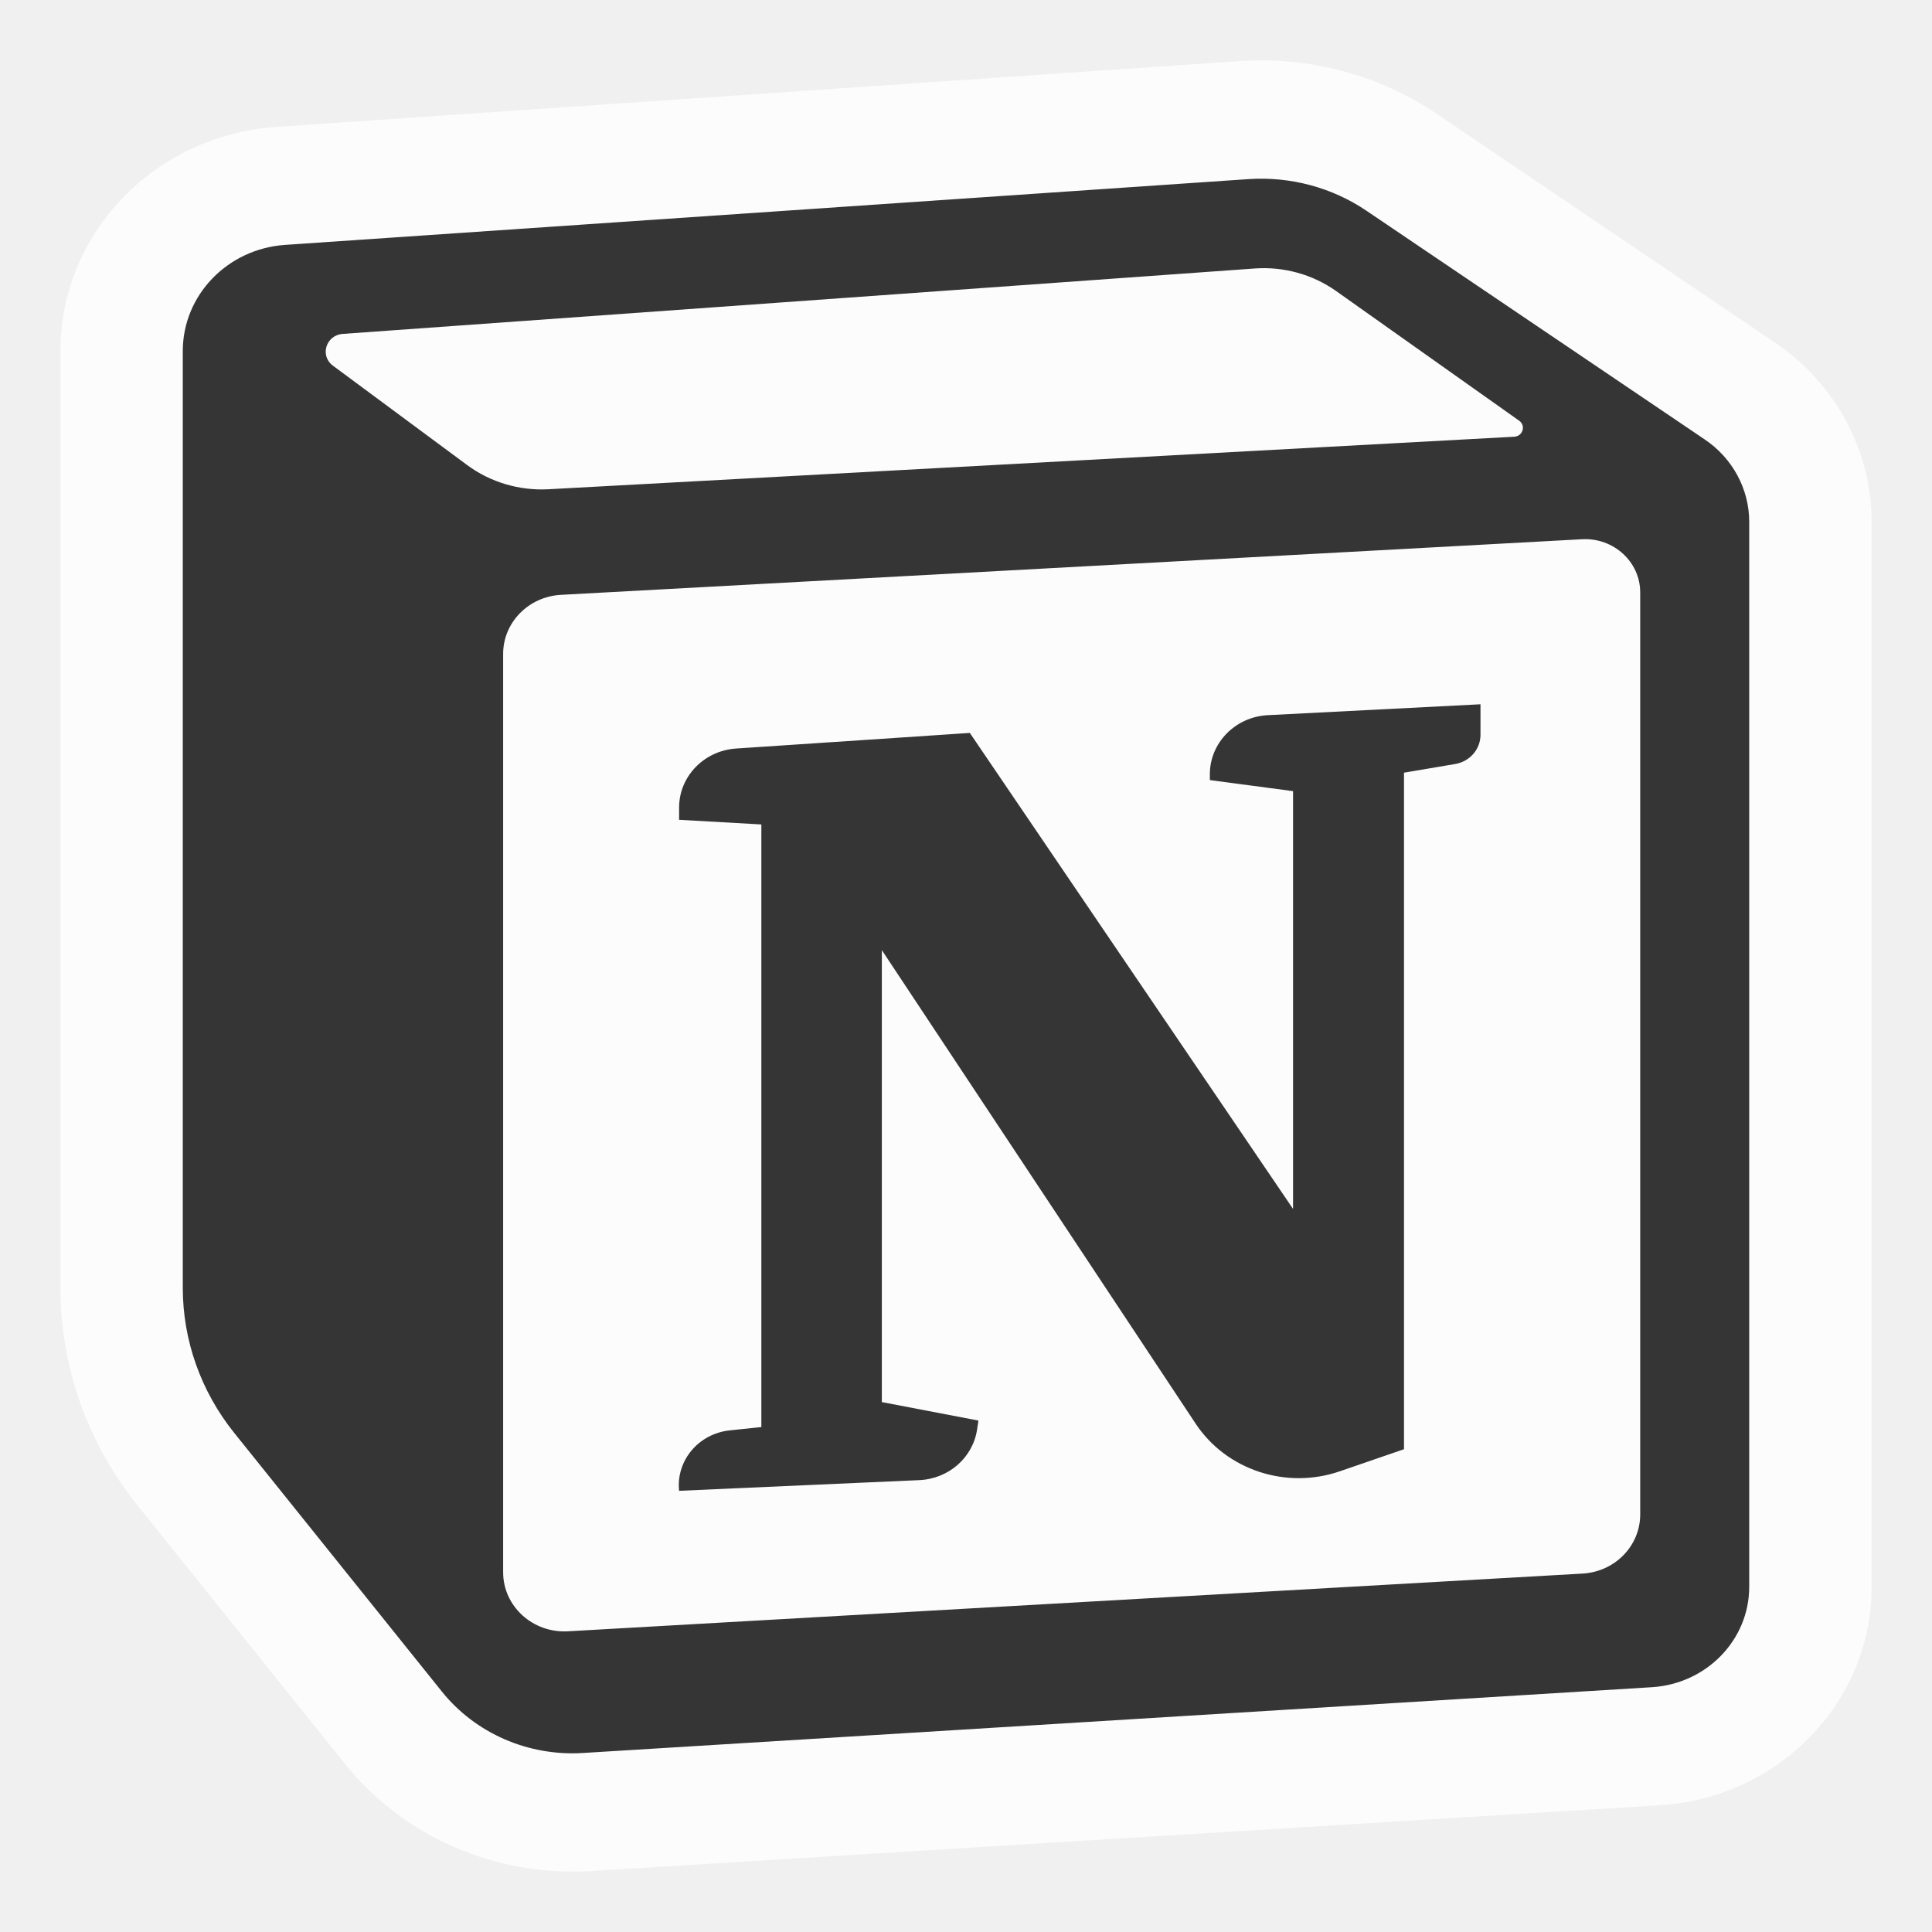
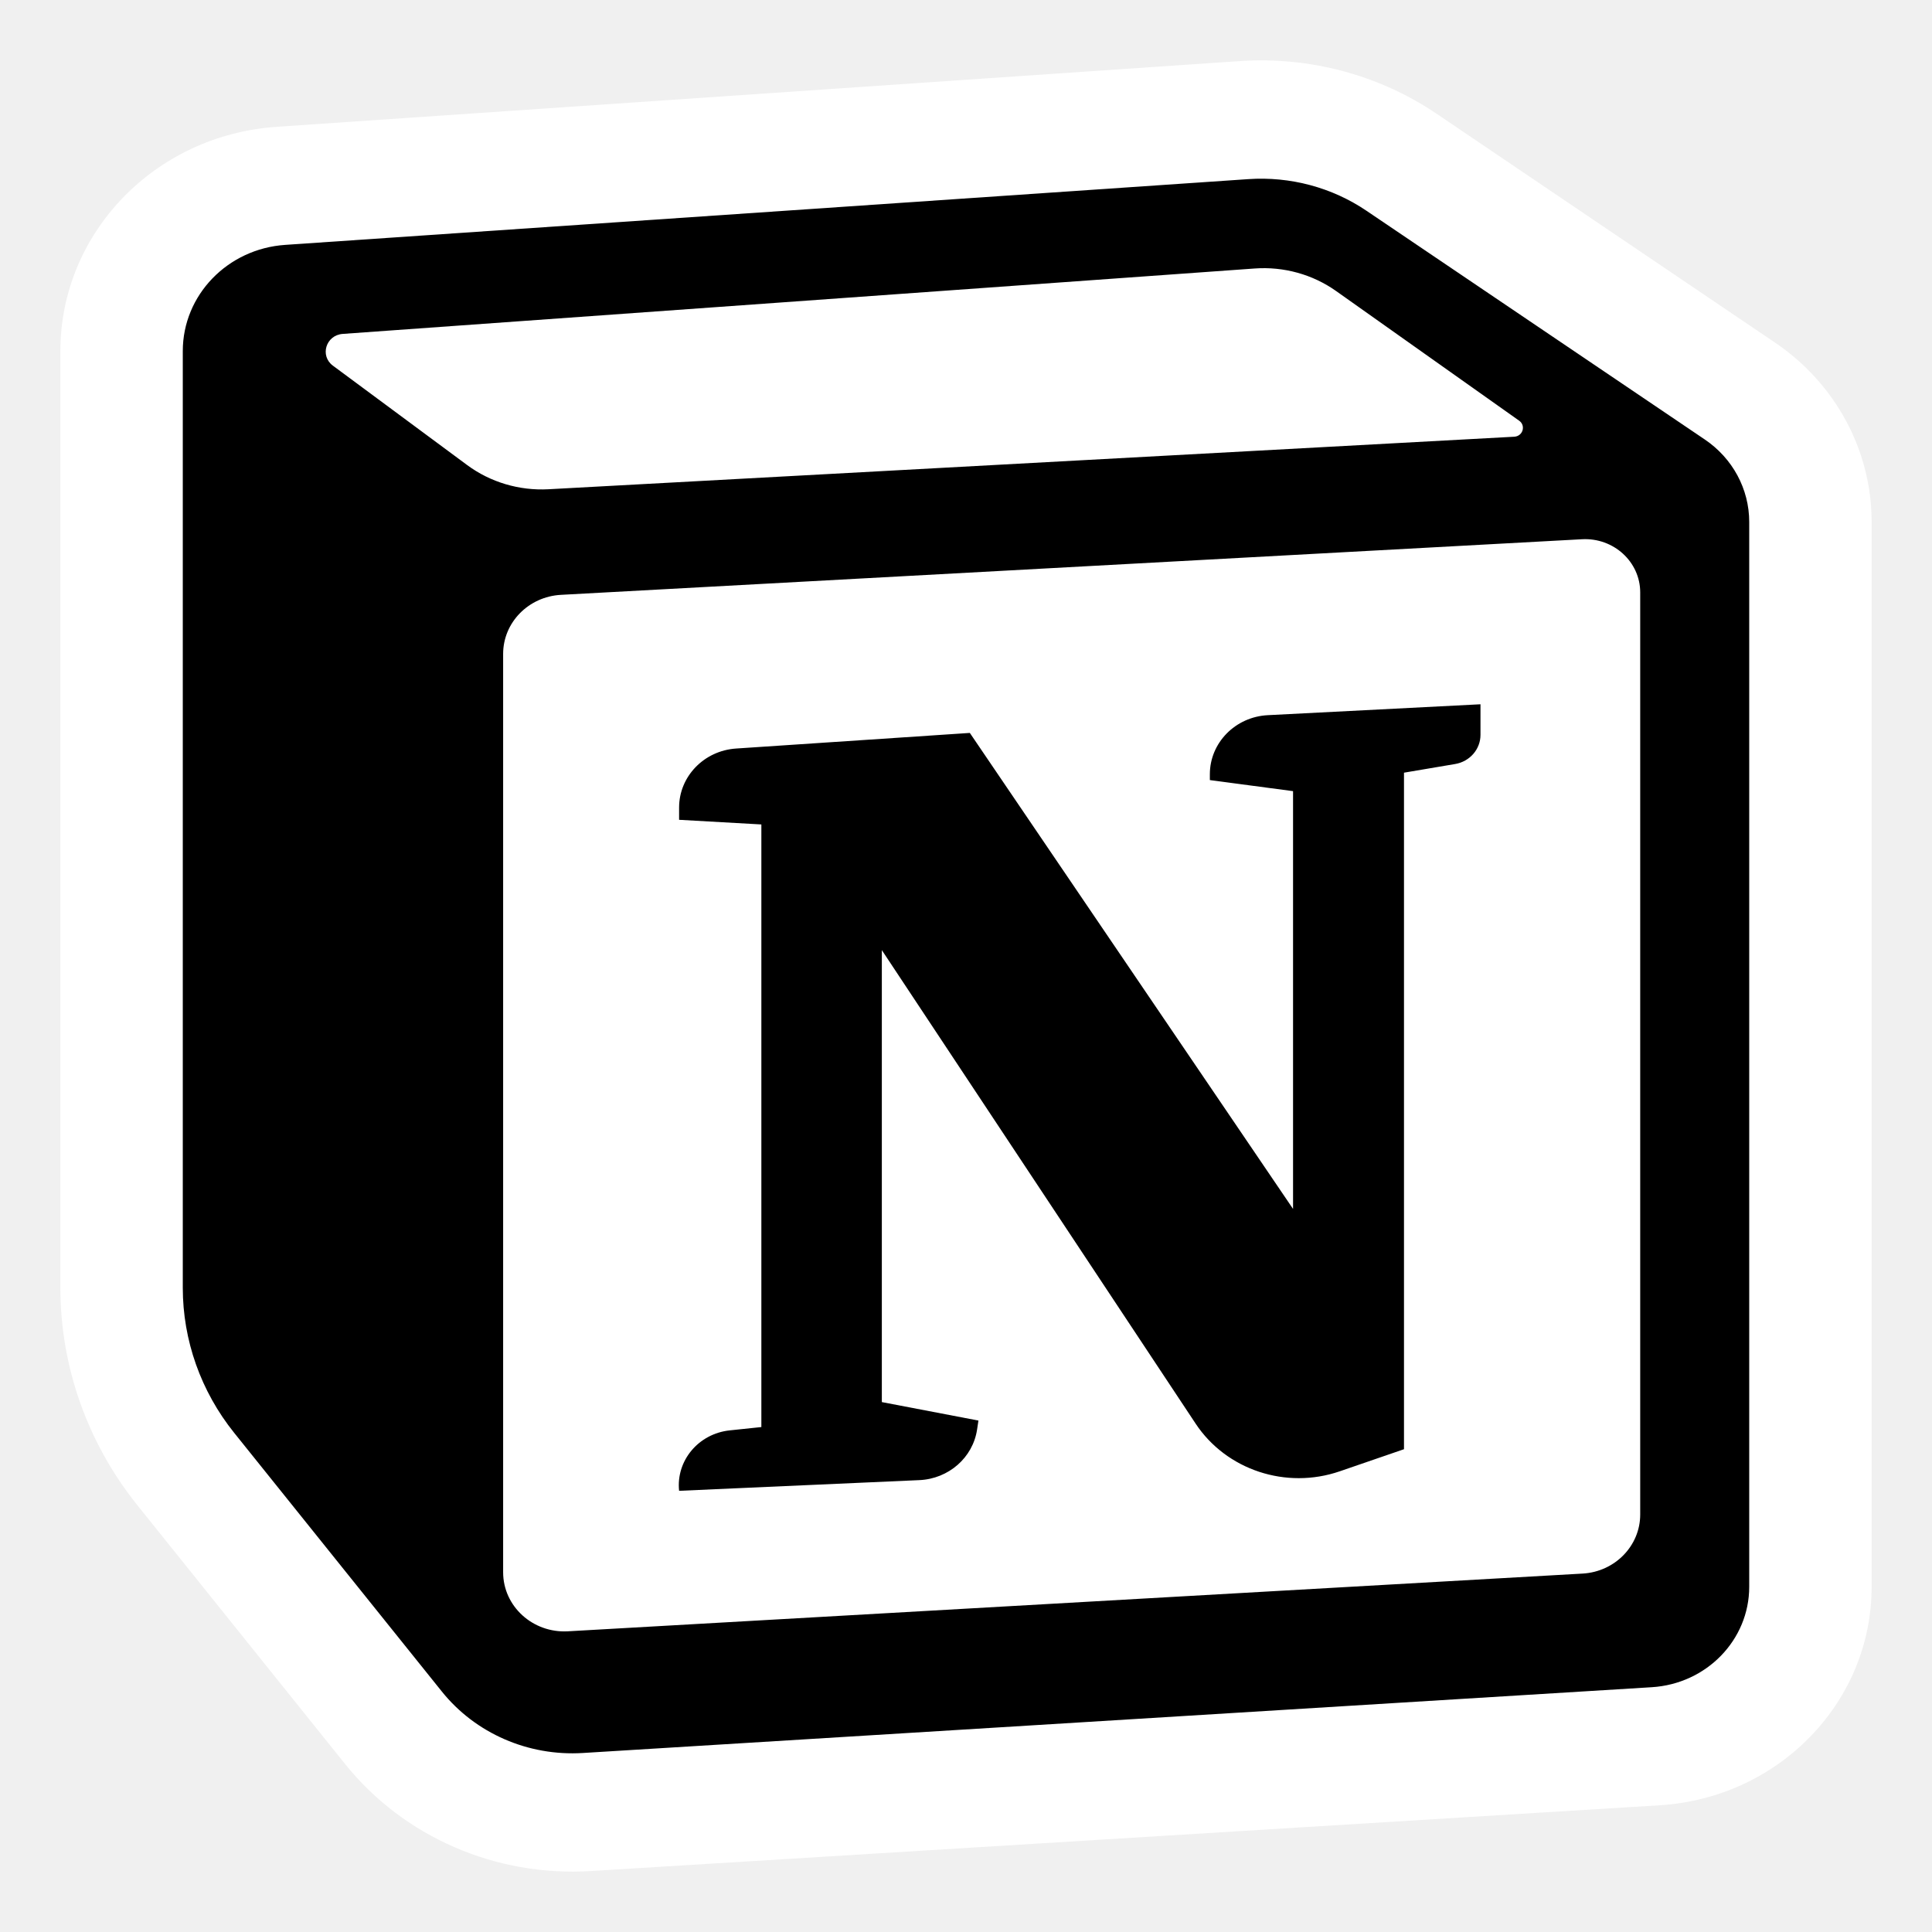
<svg xmlns="http://www.w3.org/2000/svg" width="64" height="64" viewBox="0 0 64 64" fill="none">
-   <g opacity="0.78">
+   <g opacity="1">
    <path fill-rule="evenodd" clip-rule="evenodd" d="M11.432 58.436L4.553 49.866C2.898 47.804 2 45.269 2 42.66V11.63C2 7.721 5.127 4.478 9.161 4.202L41.064 2.024C43.382 1.866 45.686 2.482 47.59 3.769L58.798 11.348C60.805 12.704 62 14.922 62 17.288V52.566C62 56.392 58.925 59.559 54.975 59.802L19.567 61.981C16.415 62.175 13.368 60.847 11.432 58.436Z" fill="white" />
    <path d="M22.496 27.157V26.751C22.496 25.721 23.321 24.867 24.384 24.796L32.127 24.279L42.834 40.047V26.208L40.078 25.841V25.648C40.078 24.606 40.922 23.746 41.998 23.691L49.043 23.33V24.344C49.043 24.82 48.689 25.227 48.204 25.309L46.509 25.596V48.007L44.381 48.739C42.604 49.35 40.625 48.696 39.607 47.16L29.212 31.474V46.446L32.412 47.058L32.367 47.355C32.228 48.285 31.425 48.988 30.454 49.031L22.496 49.385C22.391 48.386 23.14 47.491 24.174 47.383L25.221 47.273V27.311L22.496 27.157Z" fill="black" />
    <path fill-rule="evenodd" clip-rule="evenodd" d="M41.35 5.934L9.447 8.112C7.536 8.242 6.055 9.778 6.055 11.63V42.66C6.055 44.399 6.654 46.09 7.757 47.464L14.636 56.033C15.748 57.419 17.498 58.182 19.309 58.07L54.717 55.891C56.532 55.779 57.945 54.324 57.945 52.566V17.288C57.945 16.201 57.396 15.182 56.474 14.559L45.265 6.981C44.123 6.208 42.74 5.839 41.35 5.934ZM11.029 12.114C10.585 11.786 10.796 11.101 11.354 11.061L41.565 8.894C42.527 8.825 43.483 9.09 44.262 9.642L50.324 13.936C50.554 14.099 50.446 14.451 50.161 14.467L18.168 16.207C17.2 16.259 16.244 15.975 15.474 15.405L11.029 12.114ZM16.667 21.661C16.667 20.622 17.507 19.764 18.581 19.705L52.406 17.863C53.453 17.806 54.334 18.611 54.334 19.624V50.17C54.334 51.208 53.497 52.066 52.425 52.127L18.814 54.039C17.649 54.105 16.667 53.21 16.667 52.083V21.661Z" fill="black" />
  </g>
</svg>
